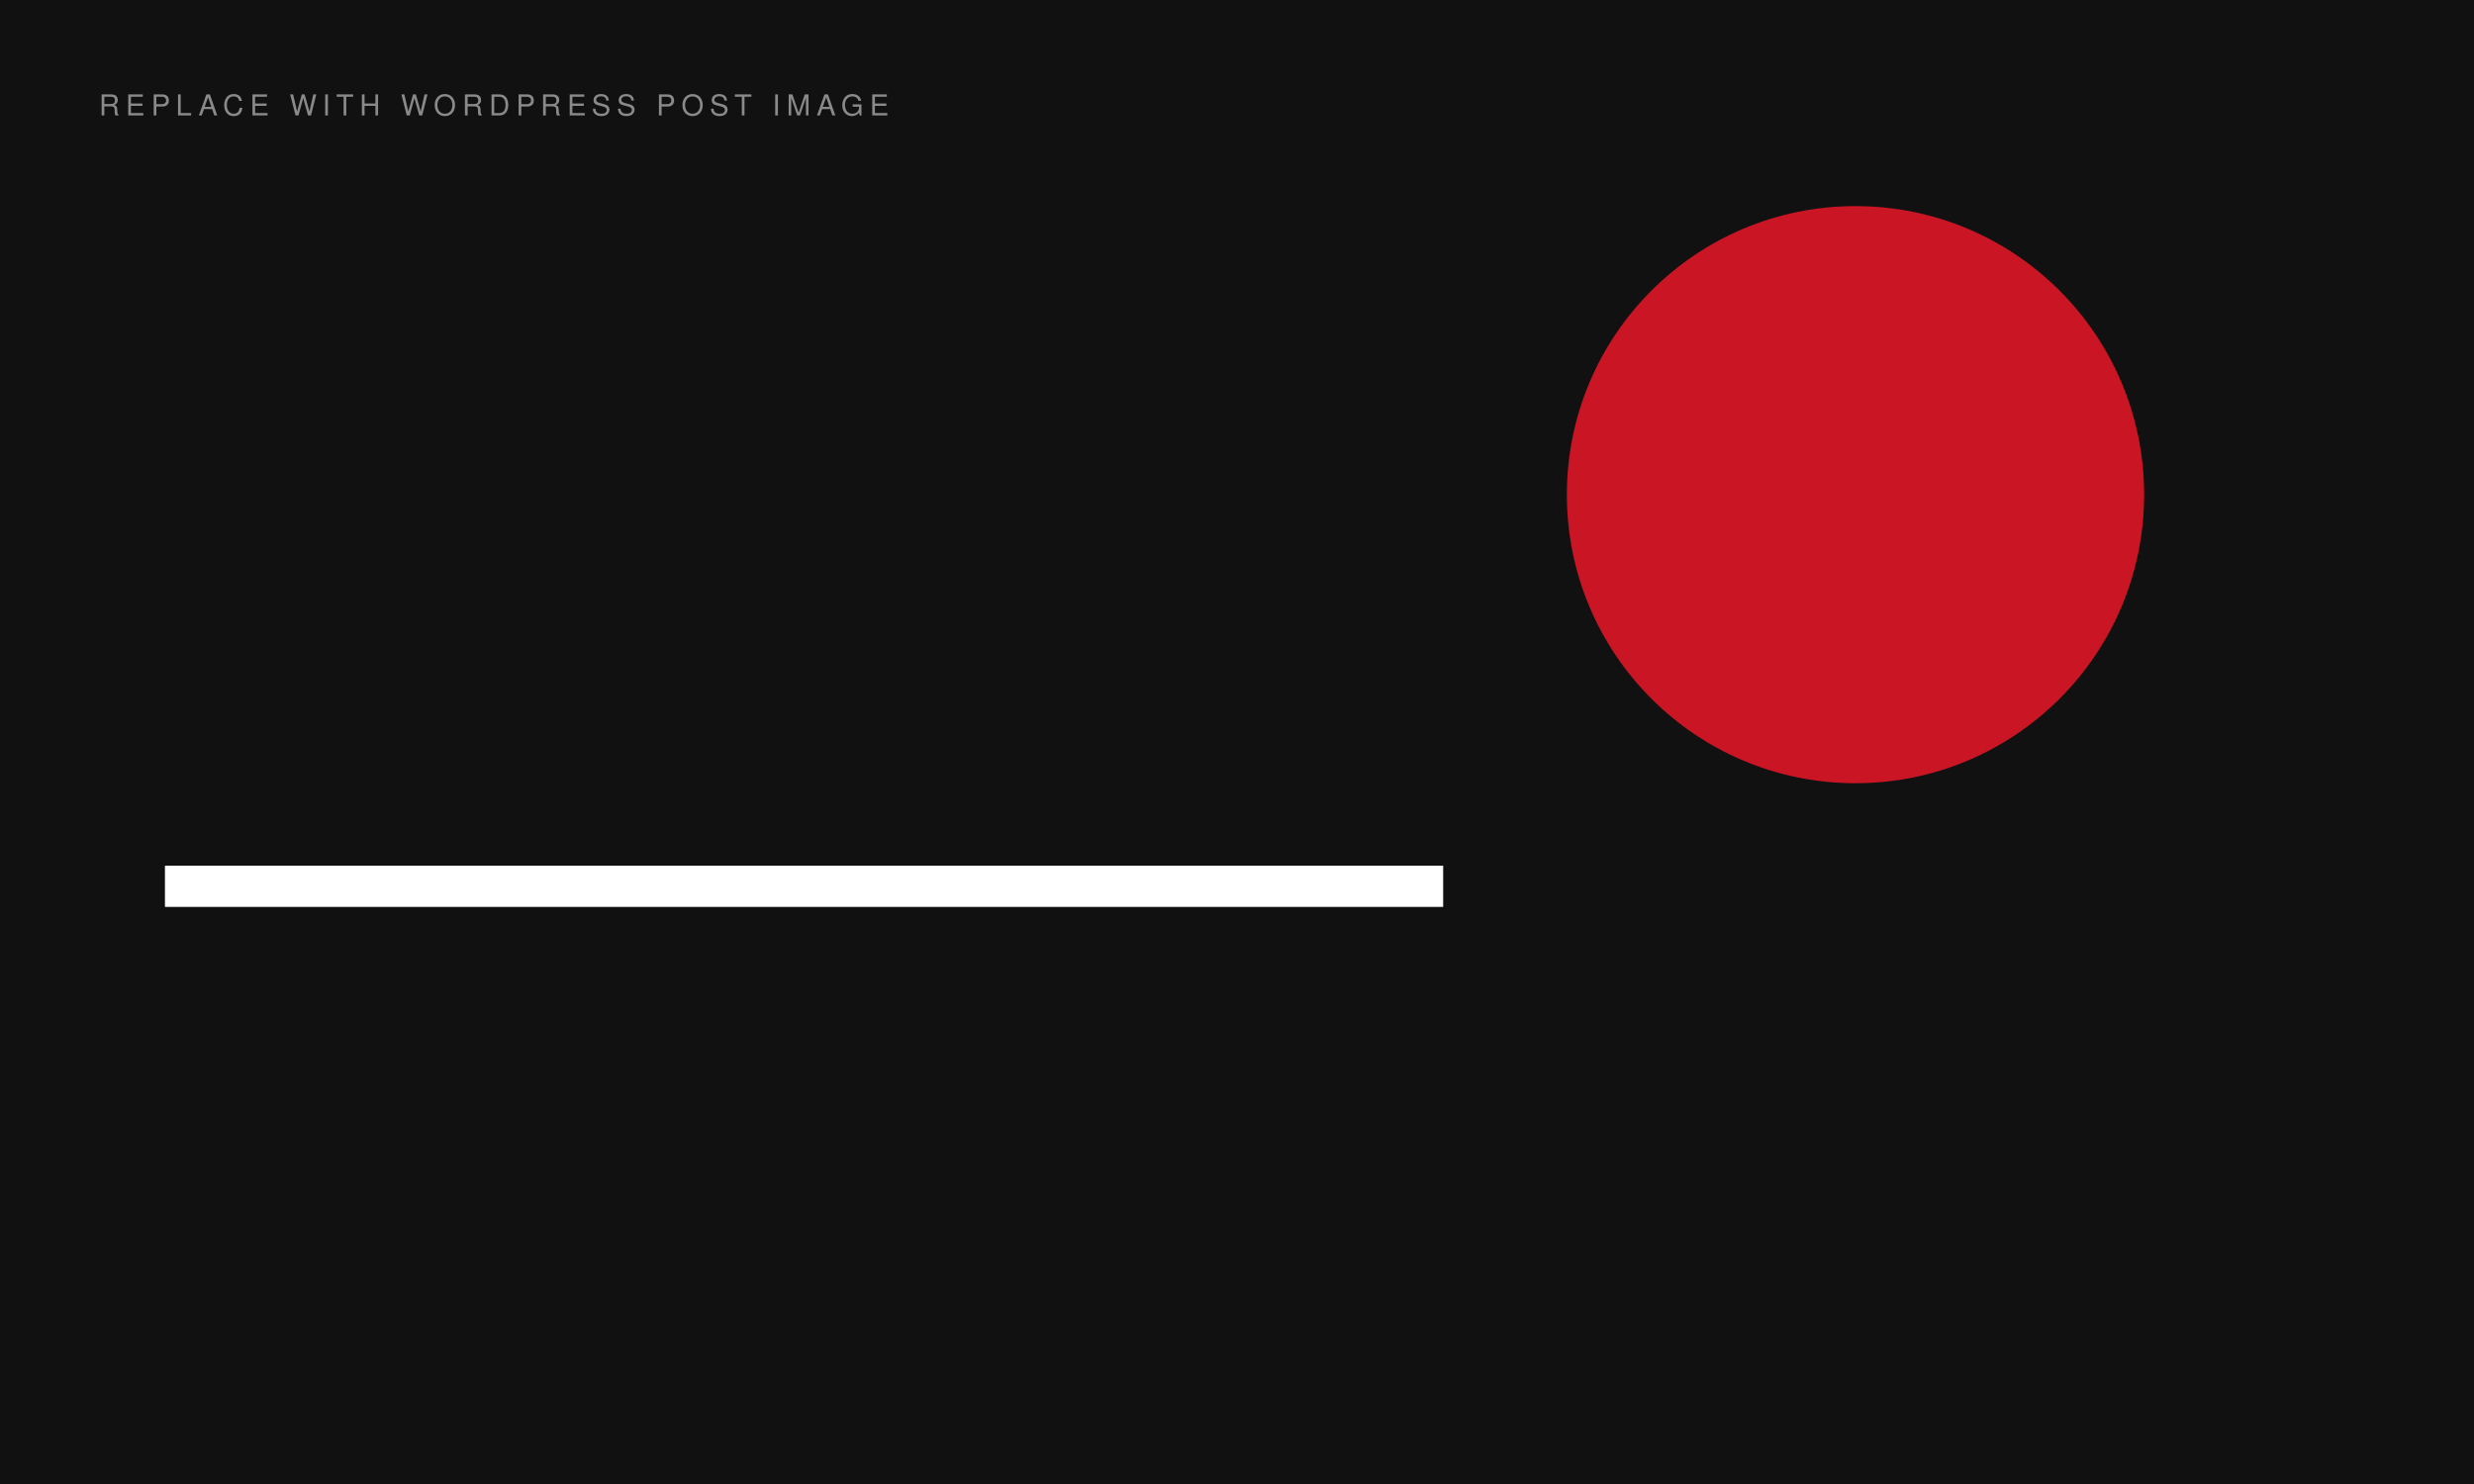
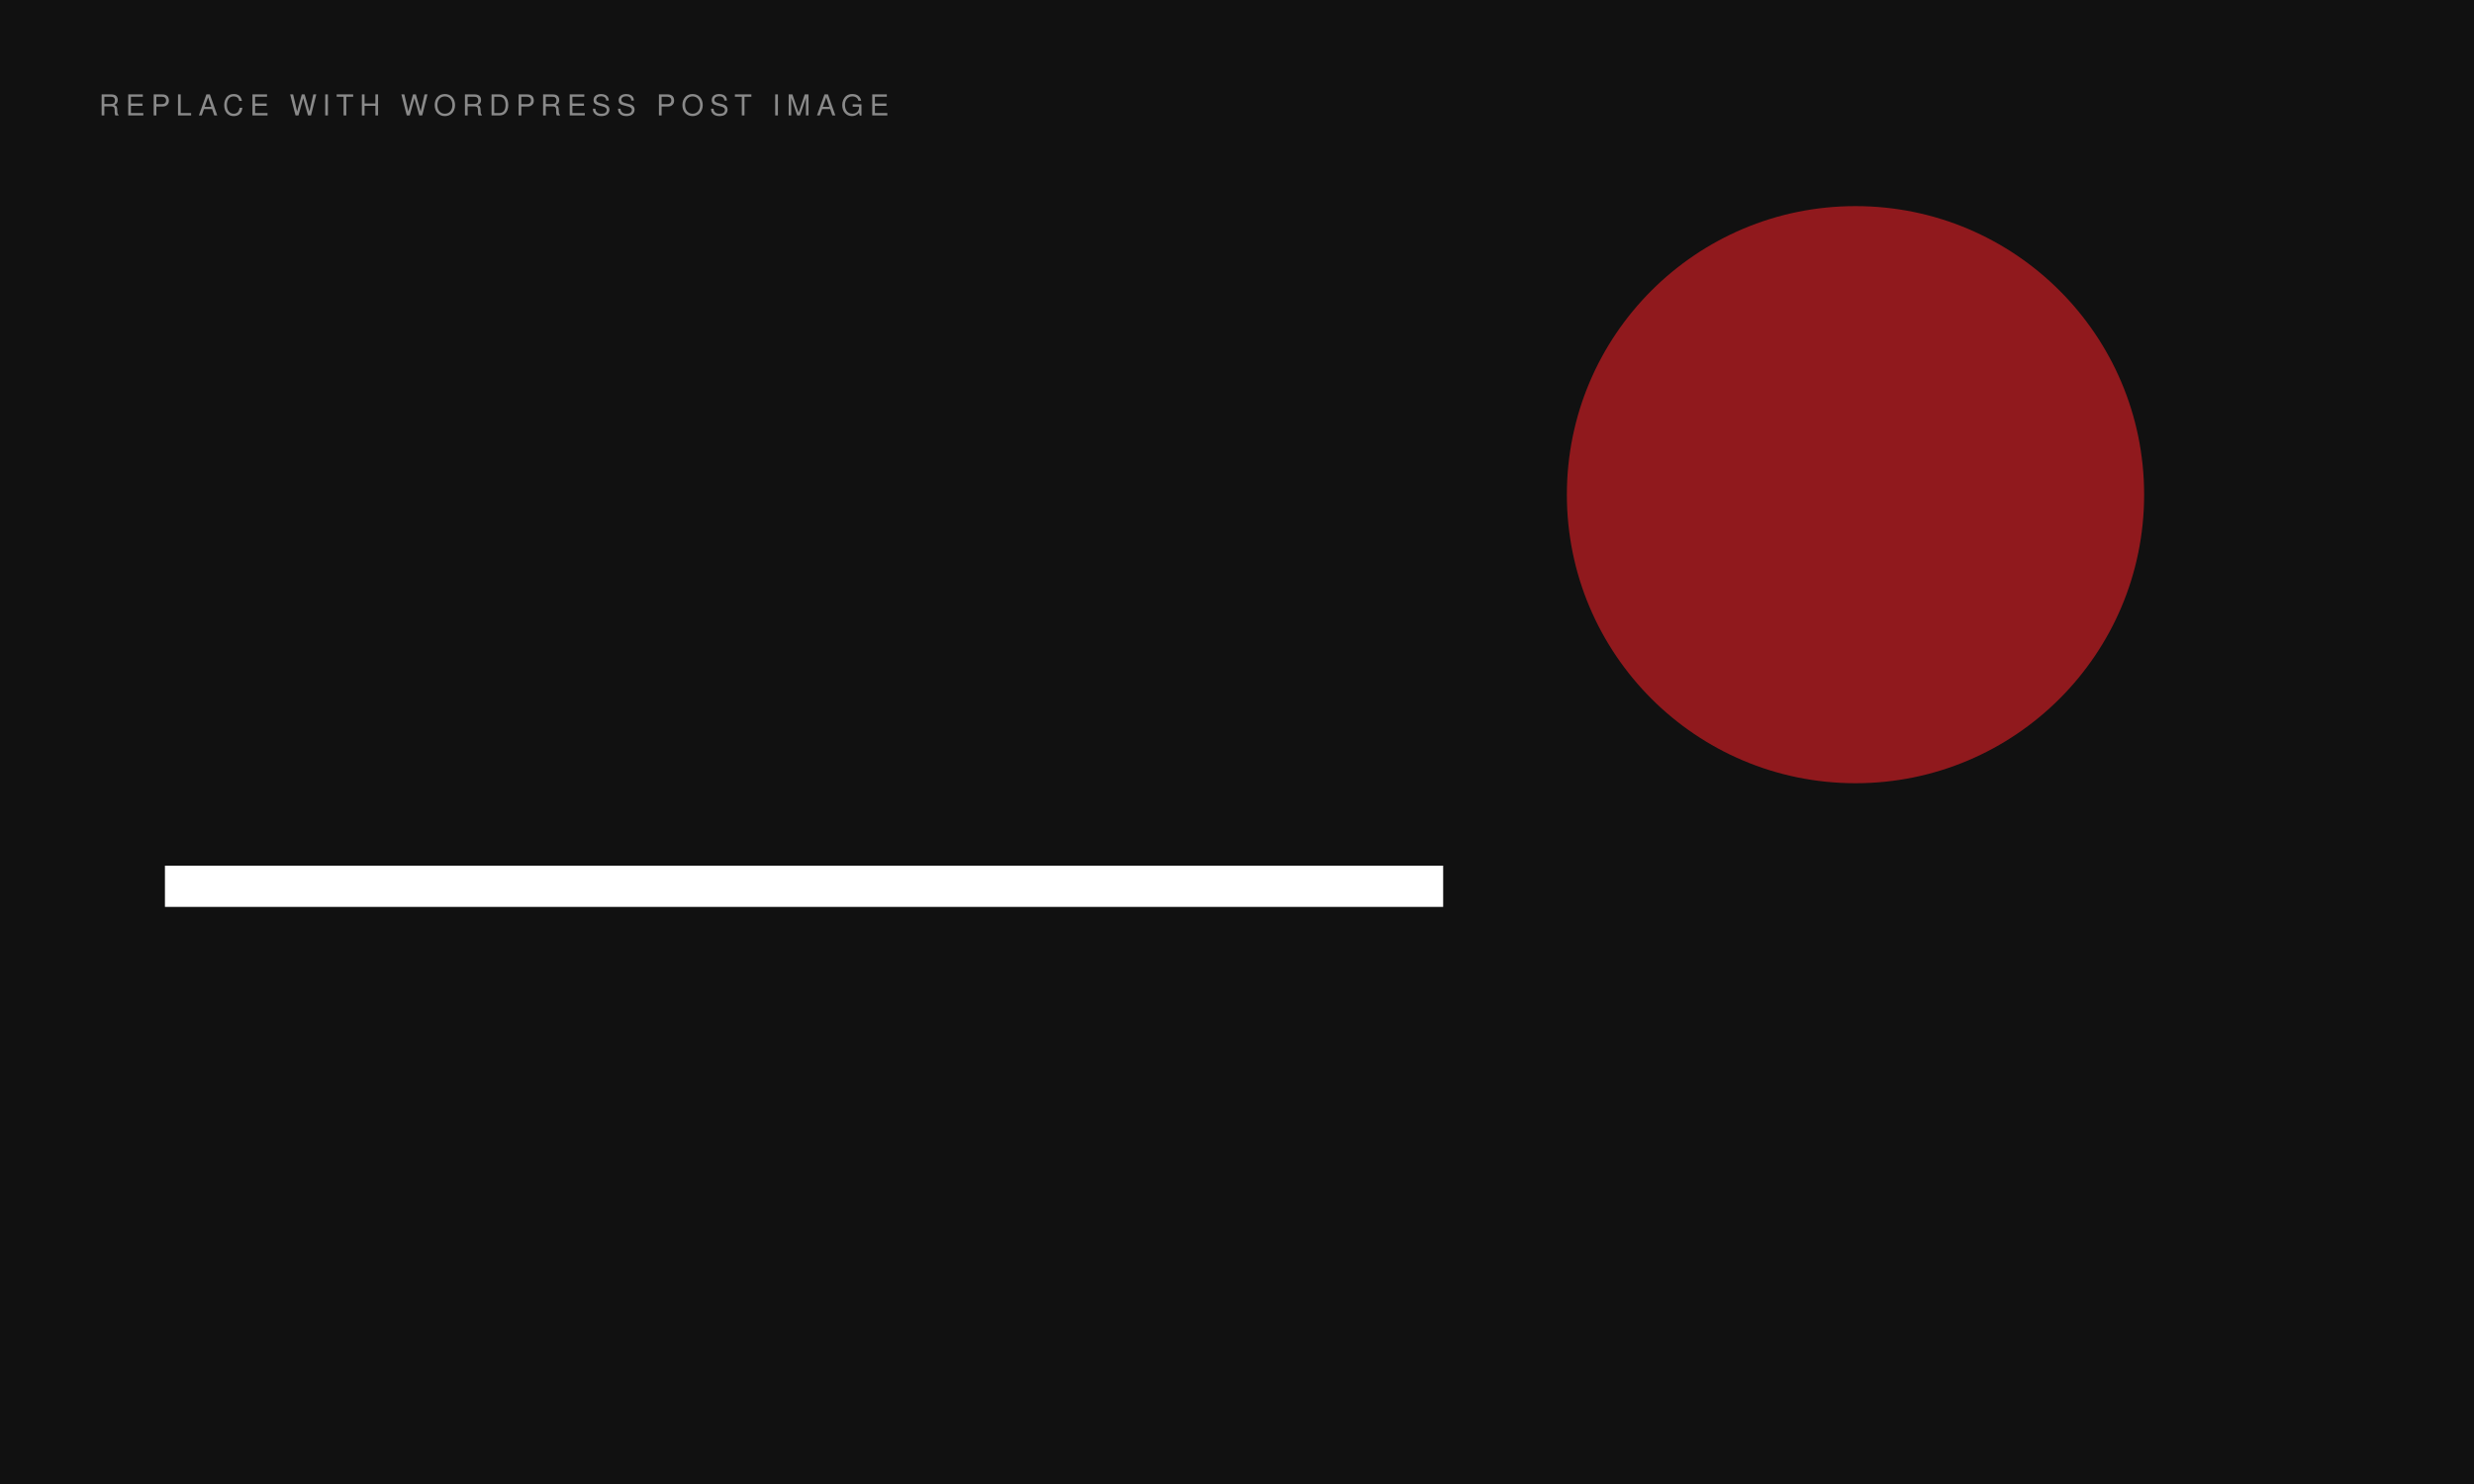
<svg xmlns="http://www.w3.org/2000/svg" viewBox="0 0 1200 720" role="img">
  <rect width="1200" height="720" fill="#111" />
  <text x="48" y="56" fill="#8a8a8a" font-family="Helvetica, Arial, sans-serif" font-size="14" letter-spacing="3">REPLACE WITH WORDPRESS POST IMAGE</text>
-   <circle cx="900" cy="240" r="140" fill="#C91524" />
+   <circle cx="900" cy="240" r="140" fill="#90191D" />
  <rect x="80" y="420" width="620" height="20" fill="#fff" />
</svg>
